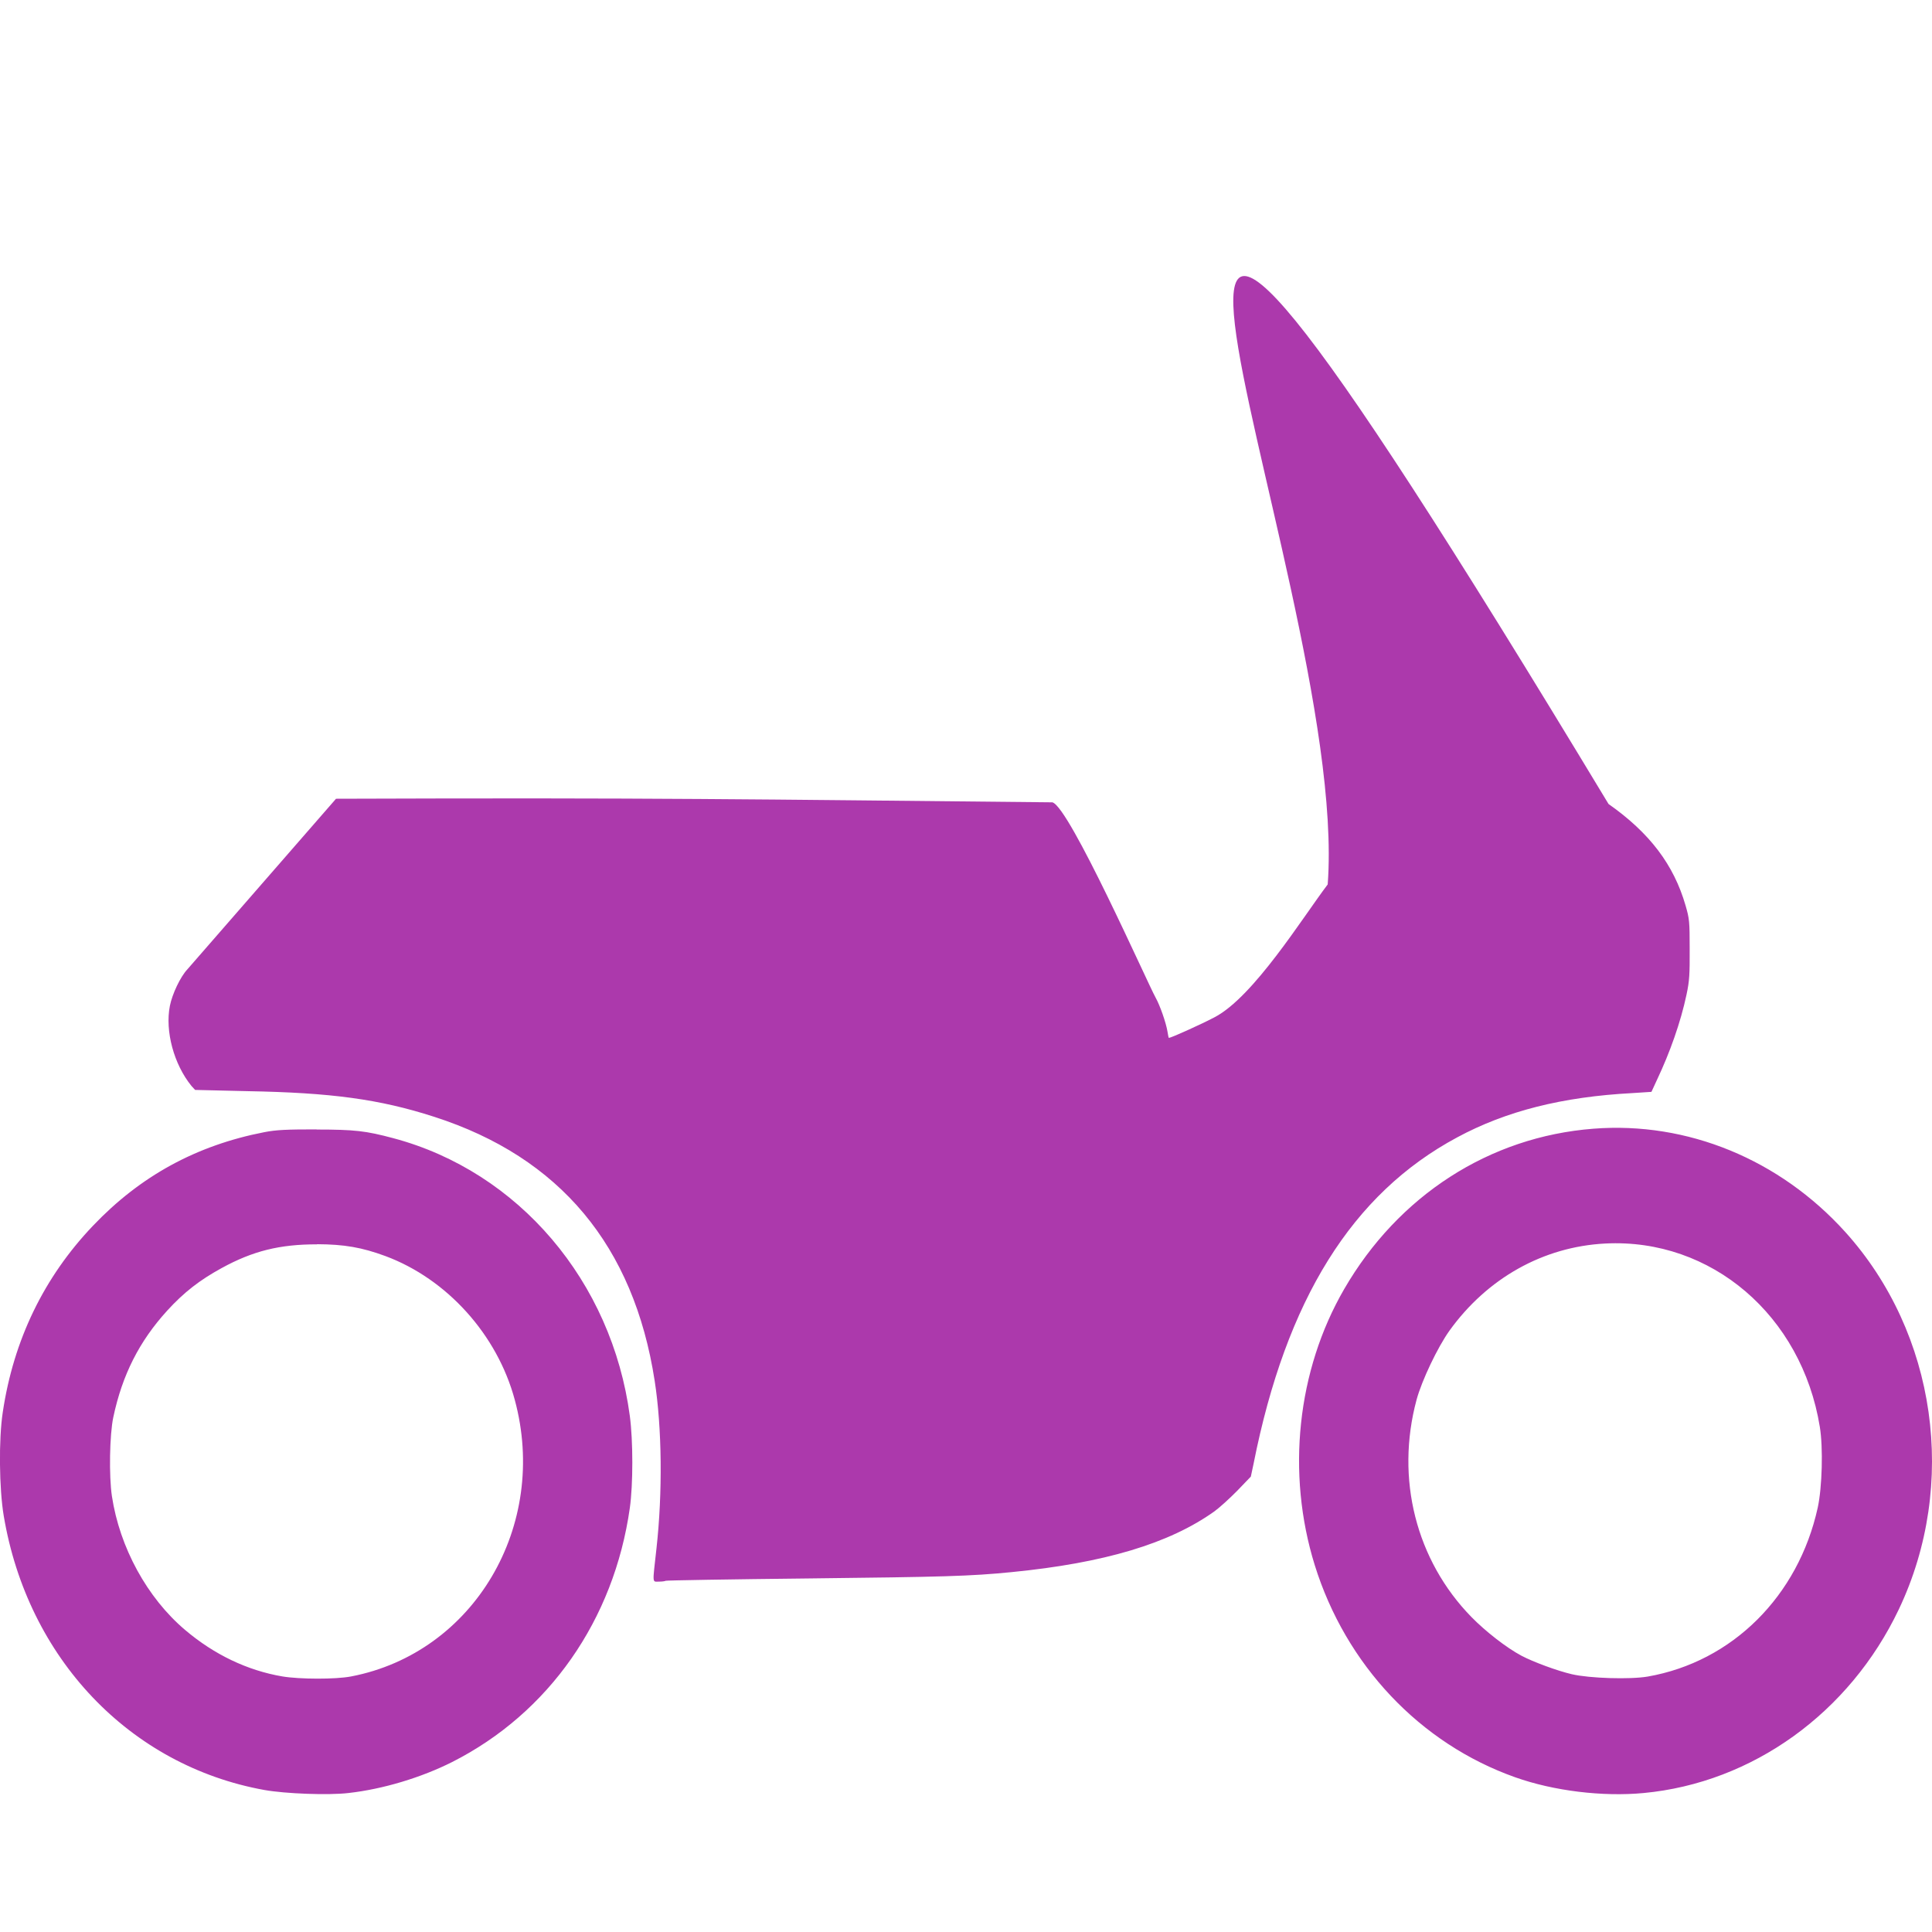
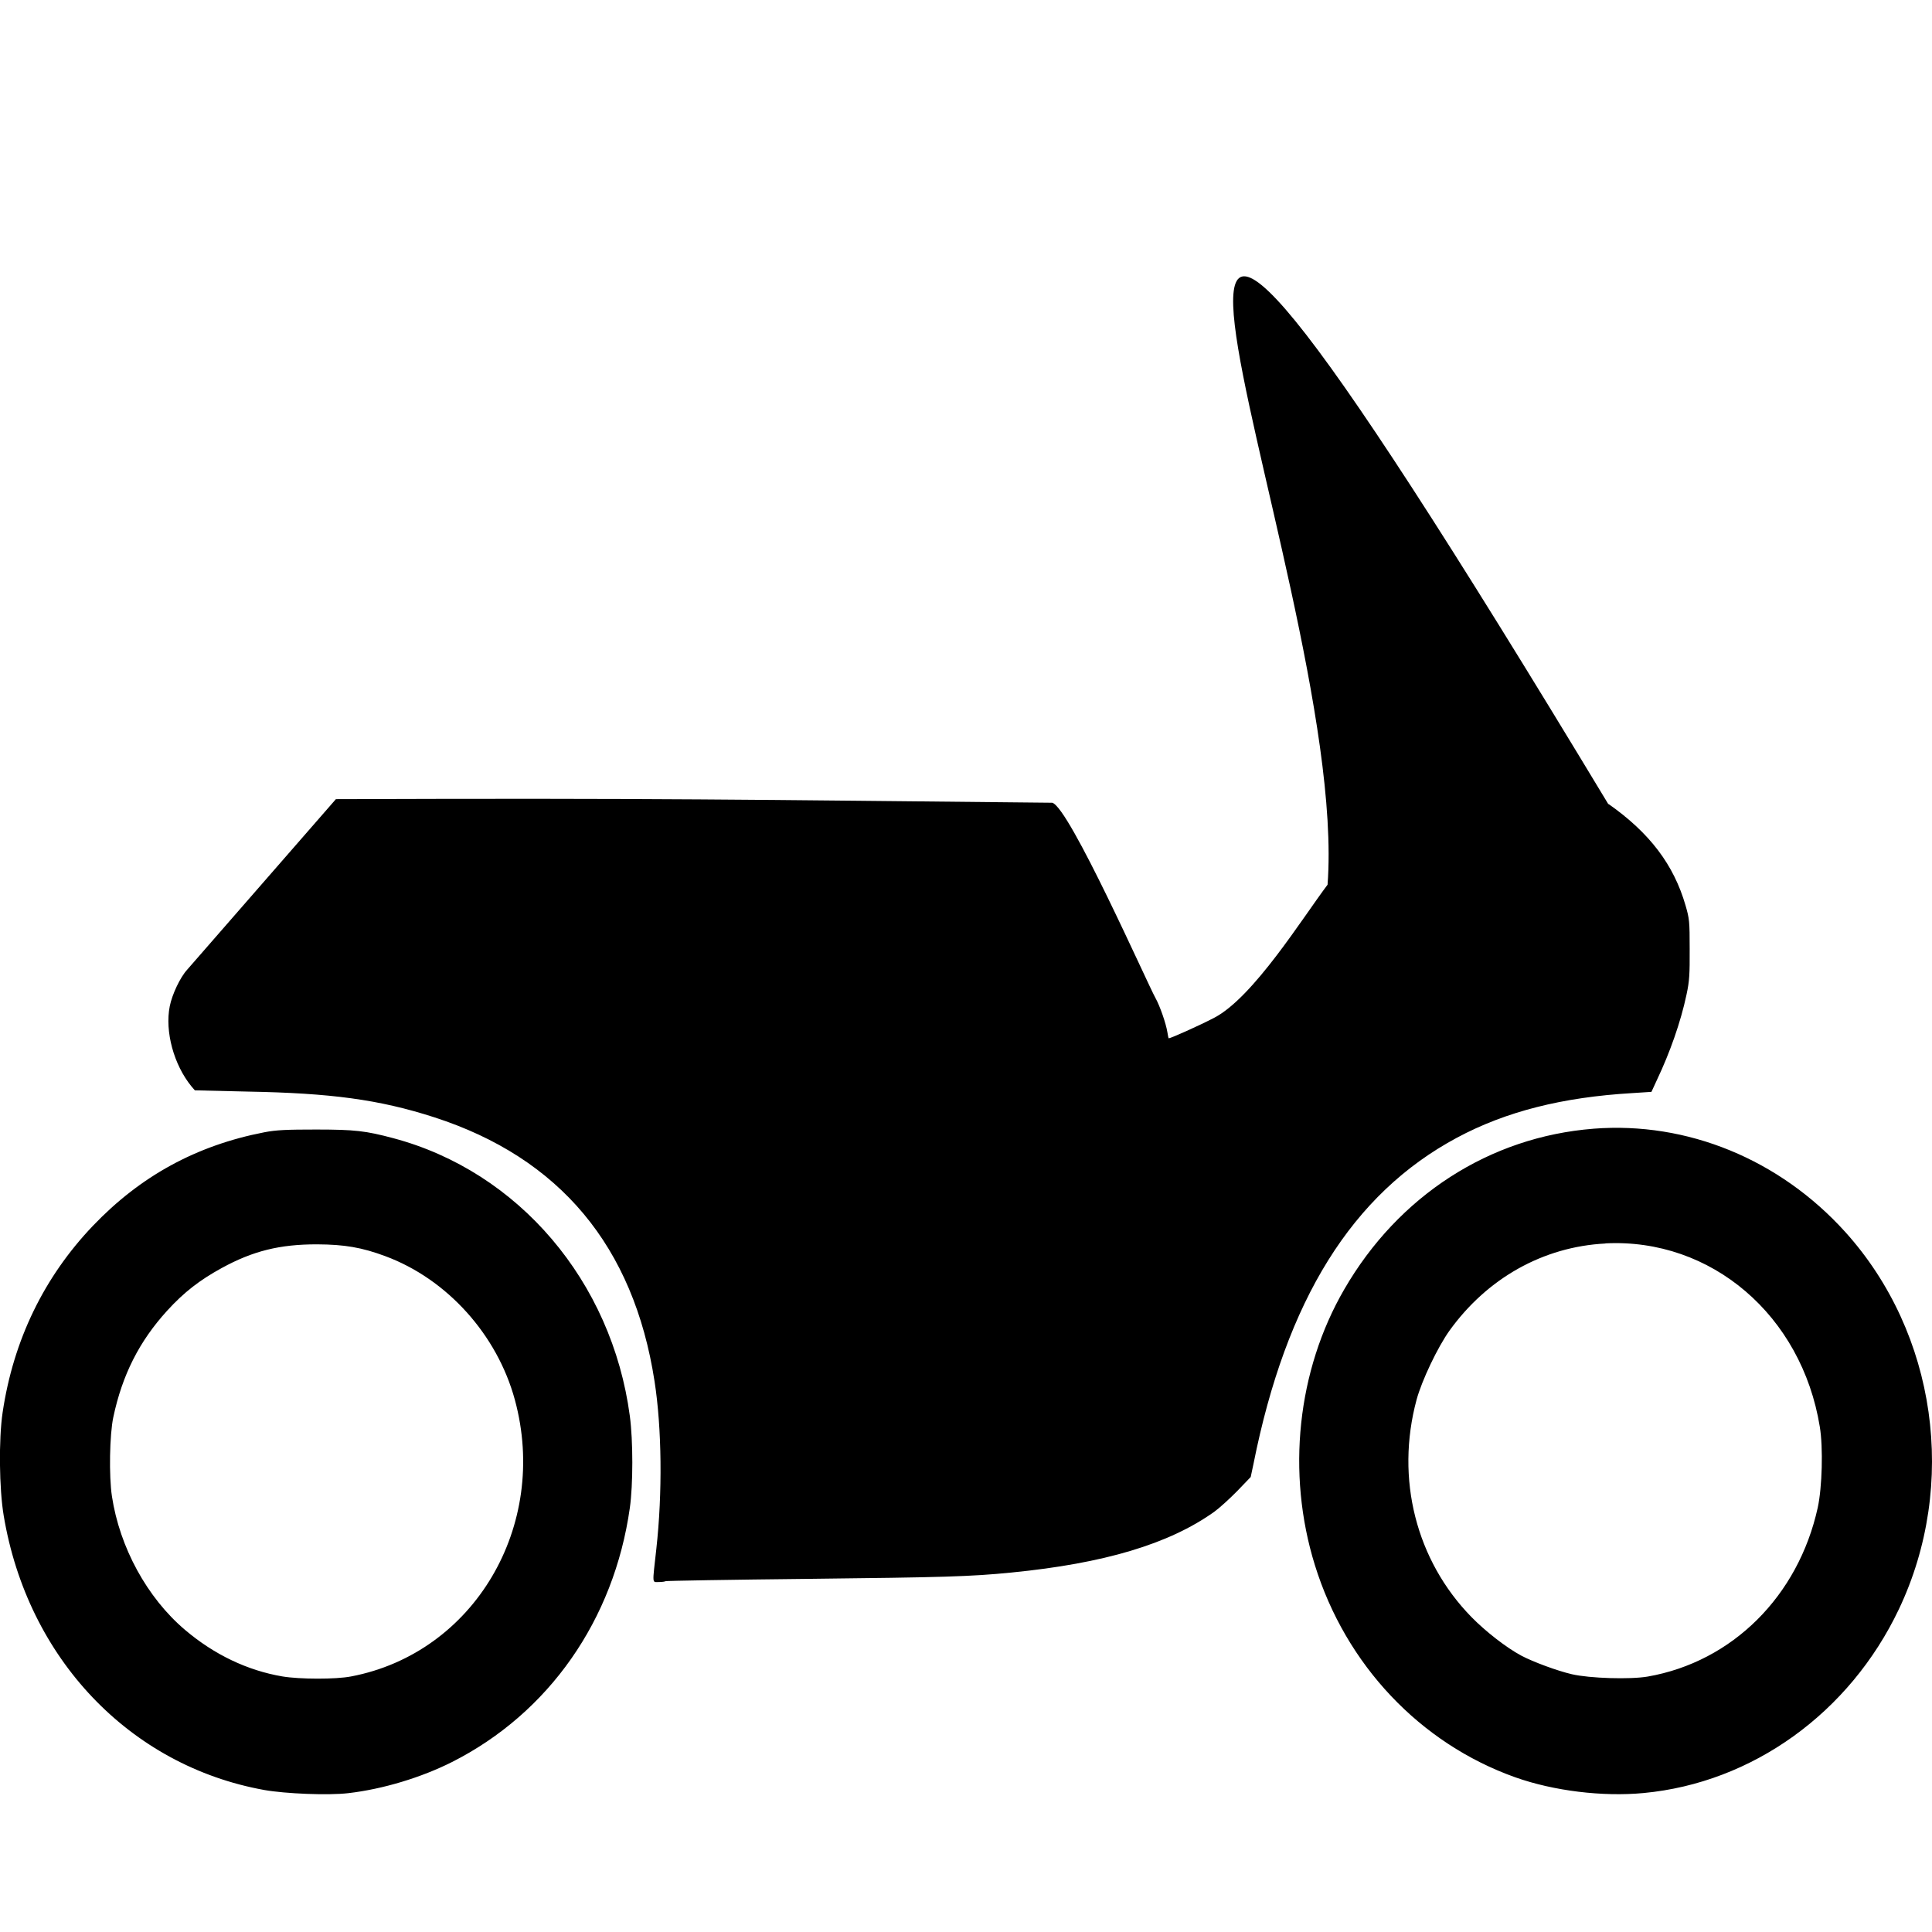
- <svg xmlns="http://www.w3.org/2000/svg" id="svg2" viewBox="0 0 14 14" height="14" width="14" version="1.1">
-   <defs id="defs6" />
-   <rect width="14" height="14" id="canvas" style="visibility:hidden;fill:none;stroke:none" />
-   <path d="m 11.656,5.826 c 0.299,0.21 0.473,0.441 0.558,0.735 0.028,0.096 0.03,0.116 0.03,0.315 6.72e-4,0.182 -0.001,0.23 -0.023,0.332 -0.042,0.199 -0.121,0.421 -0.213,0.615 l -0.041,0.089 -0.139,0.009 C 11.321,7.948 10.913,8.051 10.559,8.242 9.798,8.65 9.32,9.417 9.084,10.606 l -0.02,0.094 -0.099,0.103 c -0.055,0.056 -0.129,0.123 -0.165,0.149 -0.328,0.234 -0.799,0.374 -1.468,0.44 -0.3,0.03 -0.501,0.035 -1.47,0.046 -0.568,0.006 -1.036,0.014 -1.039,0.017 -0.003,0.003 -0.025,0.006 -0.048,0.006 -0.05,0 -0.047,0.022 -0.018,-0.24 0.045,-0.405 0.04,-0.875 -0.013,-1.215 C 4.593,9.028 4.057,8.386 3.147,8.093 2.748,7.964 2.396,7.918 1.796,7.907 L 1.414,7.898 1.388,7.87 C 1.26,7.713 1.195,7.472 1.231,7.289 1.248,7.203 1.307,7.078 1.358,7.024 L 2.435,5.788 c 2.336,-0.008 2.959,0.004 5.191,0.026 0.124,0.033 0.689,1.309 0.748,1.415 0.032,0.057 0.076,0.184 0.086,0.246 0.004,0.025 0.008,0.046 0.01,0.046 0.015,0 0.223,-0.093 0.33,-0.149 C 9.084,7.225 9.441,6.646 9.621,6.409 9.793,4.128 6.978,-1.927 11.656,5.826 Z M 11.547,8.179 c 0.68,-0.053 1.349,0.222 1.825,0.749 0.661,0.733 0.817,1.83 0.388,2.733 -0.357,0.751 -1.061,1.258 -1.85,1.332 -0.296,0.028 -0.651,-0.015 -0.93,-0.114 C 10.289,12.634 9.752,12.064 9.527,11.341 9.32,10.674 9.399,9.931 9.74,9.342 10.133,8.663 10.793,8.237 11.547,8.179 Z m -9.254,0.006 c 0.278,3.059e-4 0.356,0.009 0.558,0.063 0.907,0.242 1.583,1.037 1.713,2.013 0.024,0.18 0.024,0.496 0,0.666 C 4.449,11.74 3.976,12.414 3.277,12.768 3.055,12.88 2.776,12.965 2.524,12.993 2.379,13.01 2.067,12.998 1.916,12.971 0.94,12.795 0.2,12.016 0.027,10.984 -0.006,10.788 -0.01,10.43 0.02,10.234 0.098,9.709 0.32,9.253 0.674,8.882 1.016,8.523 1.421,8.3 1.916,8.204 2.003,8.187 2.079,8.184 2.293,8.184 Z m 9.34,0.826 c -0.45,0.023 -0.856,0.251 -1.13,0.632 -0.085,0.119 -0.2,0.36 -0.238,0.5 -0.154,0.572 -0.004,1.164 0.398,1.575 0.102,0.104 0.253,0.222 0.362,0.28 0.085,0.045 0.261,0.11 0.365,0.134 0.129,0.03 0.422,0.039 0.55,0.017 0.613,-0.107 1.091,-0.583 1.232,-1.224 0.032,-0.147 0.04,-0.435 0.015,-0.586 C 13.056,9.533 12.401,8.972 11.633,9.011 Z m -9.335,0.006 c -0.27,-5.9e-4 -0.466,0.048 -0.692,0.172 -0.157,0.086 -0.272,0.174 -0.395,0.309 -0.202,0.222 -0.325,0.465 -0.39,0.772 -0.027,0.127 -0.032,0.427 -0.01,0.572 0.056,0.371 0.255,0.736 0.53,0.969 0.211,0.179 0.452,0.294 0.705,0.337 0.125,0.021 0.387,0.022 0.499,0 C 3.434,11.977 3.978,11.057 3.73,10.143 3.603,9.671 3.239,9.268 2.793,9.102 2.622,9.039 2.495,9.017 2.298,9.016 Z" style="fill:#ac39ac;fill-rule:evenodd" id="motorcycle" />
+ <svg xmlns="http://www.w3.org/2000/svg" version="1.1" viewBox="0 0 14 14">
+   <path d="m11.656 5.826c0.299 0.21 0.473 0.441 0.558 0.735 0.028 0.096 0.03 0.116 0.03 0.315 6.72e-4 0.182-0.001 0.23-0.023 0.332-0.042 0.199-0.121 0.421-0.213 0.615l-0.041 0.089-0.139 0.009c-0.507 0.03-0.915 0.133-1.27 0.323-0.761 0.408-1.238 1.176-1.475 2.365l-0.02 0.094-0.099 0.103c-0.055 0.056-0.129 0.123-0.165 0.149-0.328 0.234-0.799 0.374-1.468 0.44-0.3 0.03-0.501 0.035-1.47 0.046-0.568 0.006-1.036 0.014-1.039 0.017-0.003 0.003-0.025 0.006-0.048 0.006-0.05 0-0.047 0.022-0.018-0.24 0.045-0.405 0.04-0.875-0.013-1.215-0.151-0.978-0.687-1.619-1.597-1.913-0.4-0.129-0.751-0.175-1.351-0.186l-0.383-0.009-0.025-0.029c-0.128-0.157-0.193-0.398-0.157-0.58 0.017-0.086 0.076-0.211 0.127-0.266l1.077-1.235c2.336-0.008 2.959 0.004 5.191 0.026 0.124 0.033 0.689 1.309 0.748 1.415 0.032 0.057 0.076 0.184 0.086 0.246 0.004 0.025 0.008 0.046 0.01 0.046 0.015 0 0.223-0.093 0.33-0.149 0.284-0.148 0.641-0.726 0.821-0.964 0.172-2.281-2.643-8.336 2.035-0.583zm-0.109 2.353c0.68-0.053 1.349 0.222 1.825 0.749 0.661 0.733 0.817 1.83 0.388 2.733-0.357 0.751-1.061 1.258-1.85 1.332-0.296 0.028-0.651-0.015-0.93-0.114-0.69-0.246-1.228-0.815-1.452-1.538-0.207-0.667-0.128-1.41 0.213-1.998 0.393-0.679 1.053-1.105 1.807-1.164zm-9.254 0.006c0.278 3.059e-4 0.356 0.009 0.558 0.063 0.907 0.242 1.583 1.037 1.713 2.013 0.024 0.18 0.024 0.496 0 0.666-0.115 0.813-0.588 1.487-1.288 1.841-0.222 0.112-0.501 0.197-0.753 0.226-0.145 0.017-0.456 0.004-0.608-0.023-0.976-0.176-1.715-0.954-1.888-1.987-0.033-0.195-0.037-0.554-0.008-0.749 0.078-0.525 0.301-0.982 0.654-1.352 0.343-0.359 0.747-0.582 1.242-0.678 0.087-0.017 0.163-0.02 0.378-0.02zm9.34 0.826c-0.45 0.023-0.856 0.251-1.13 0.632-0.085 0.119-0.2 0.36-0.238 0.5-0.154 0.572-0.004 1.164 0.398 1.575 0.102 0.104 0.253 0.222 0.362 0.28 0.085 0.045 0.261 0.11 0.365 0.134 0.129 0.03 0.422 0.039 0.55 0.017 0.613-0.107 1.091-0.583 1.232-1.224 0.032-0.147 0.04-0.435 0.015-0.586-0.131-0.807-0.786-1.368-1.554-1.329zm-9.335 0.006c-0.27-5.9e-4 -0.466 0.048-0.692 0.172-0.157 0.086-0.272 0.174-0.395 0.309-0.202 0.222-0.325 0.465-0.39 0.772-0.027 0.127-0.032 0.427-0.01 0.572 0.056 0.371 0.255 0.736 0.53 0.969 0.211 0.179 0.452 0.294 0.705 0.337 0.125 0.021 0.387 0.022 0.499 0 0.89-0.17 1.434-1.09 1.186-2.004-0.128-0.472-0.491-0.875-0.938-1.041-0.171-0.064-0.298-0.085-0.494-0.086z" />
</svg>
